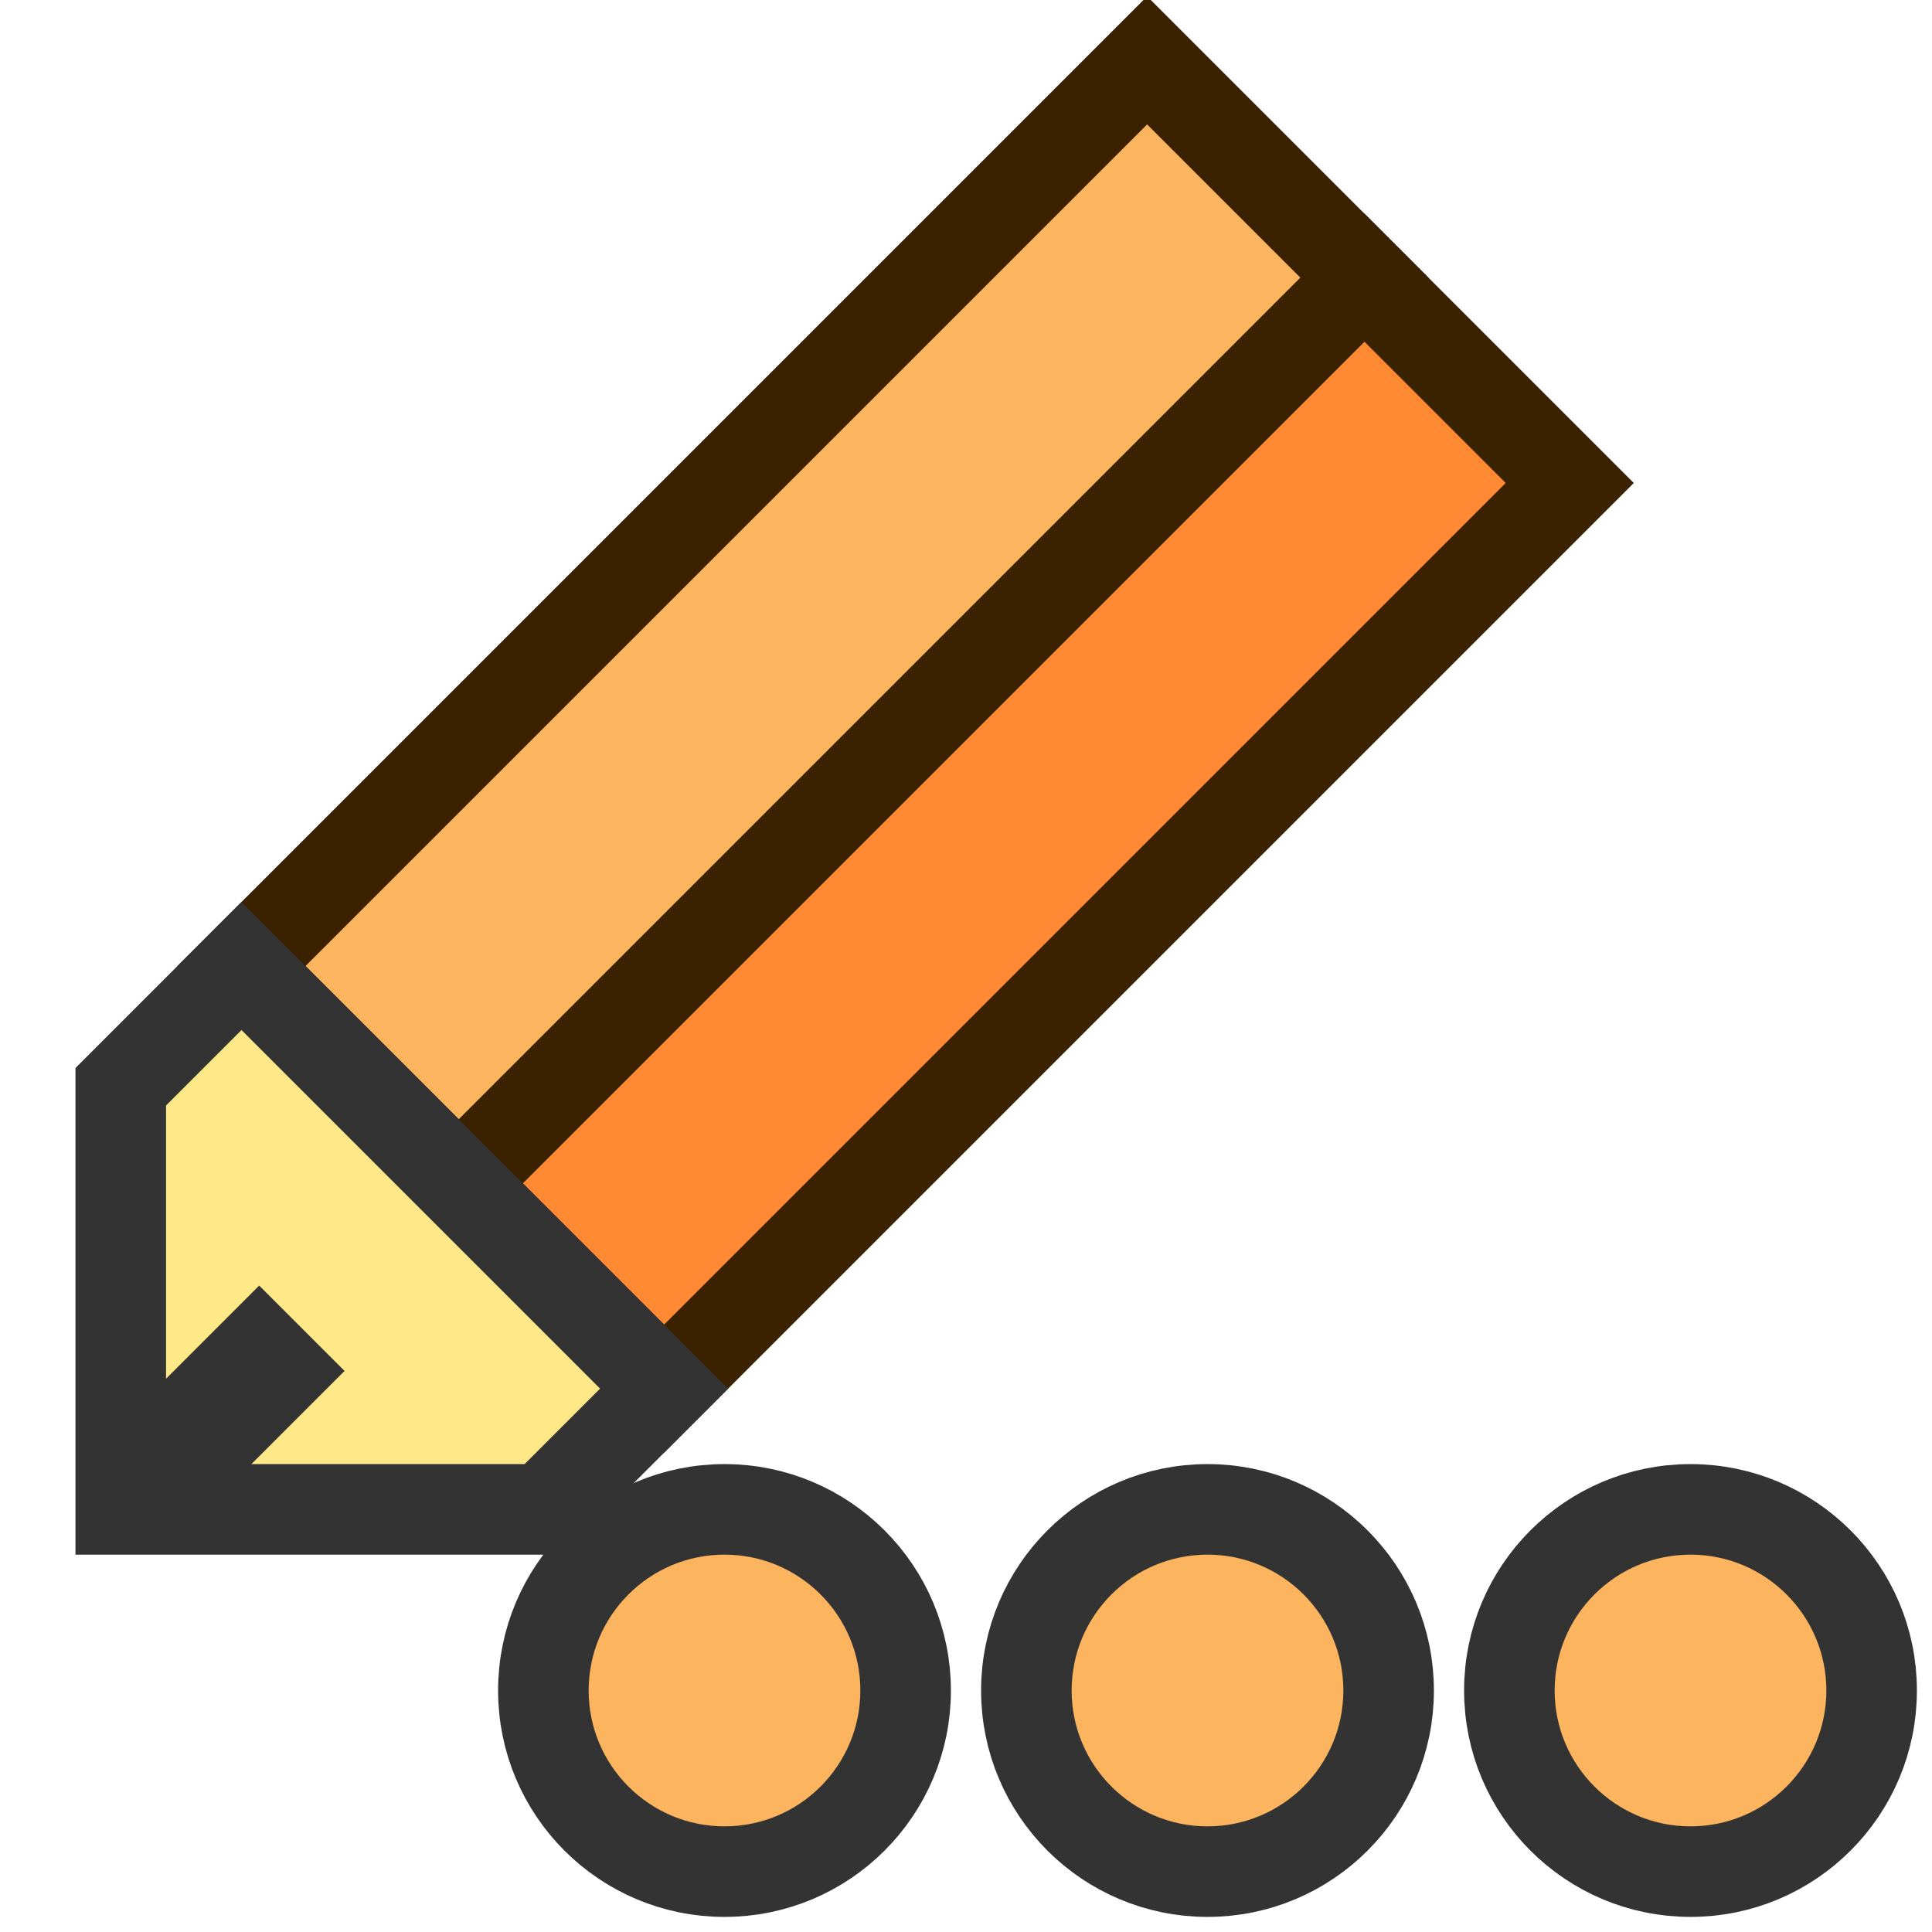
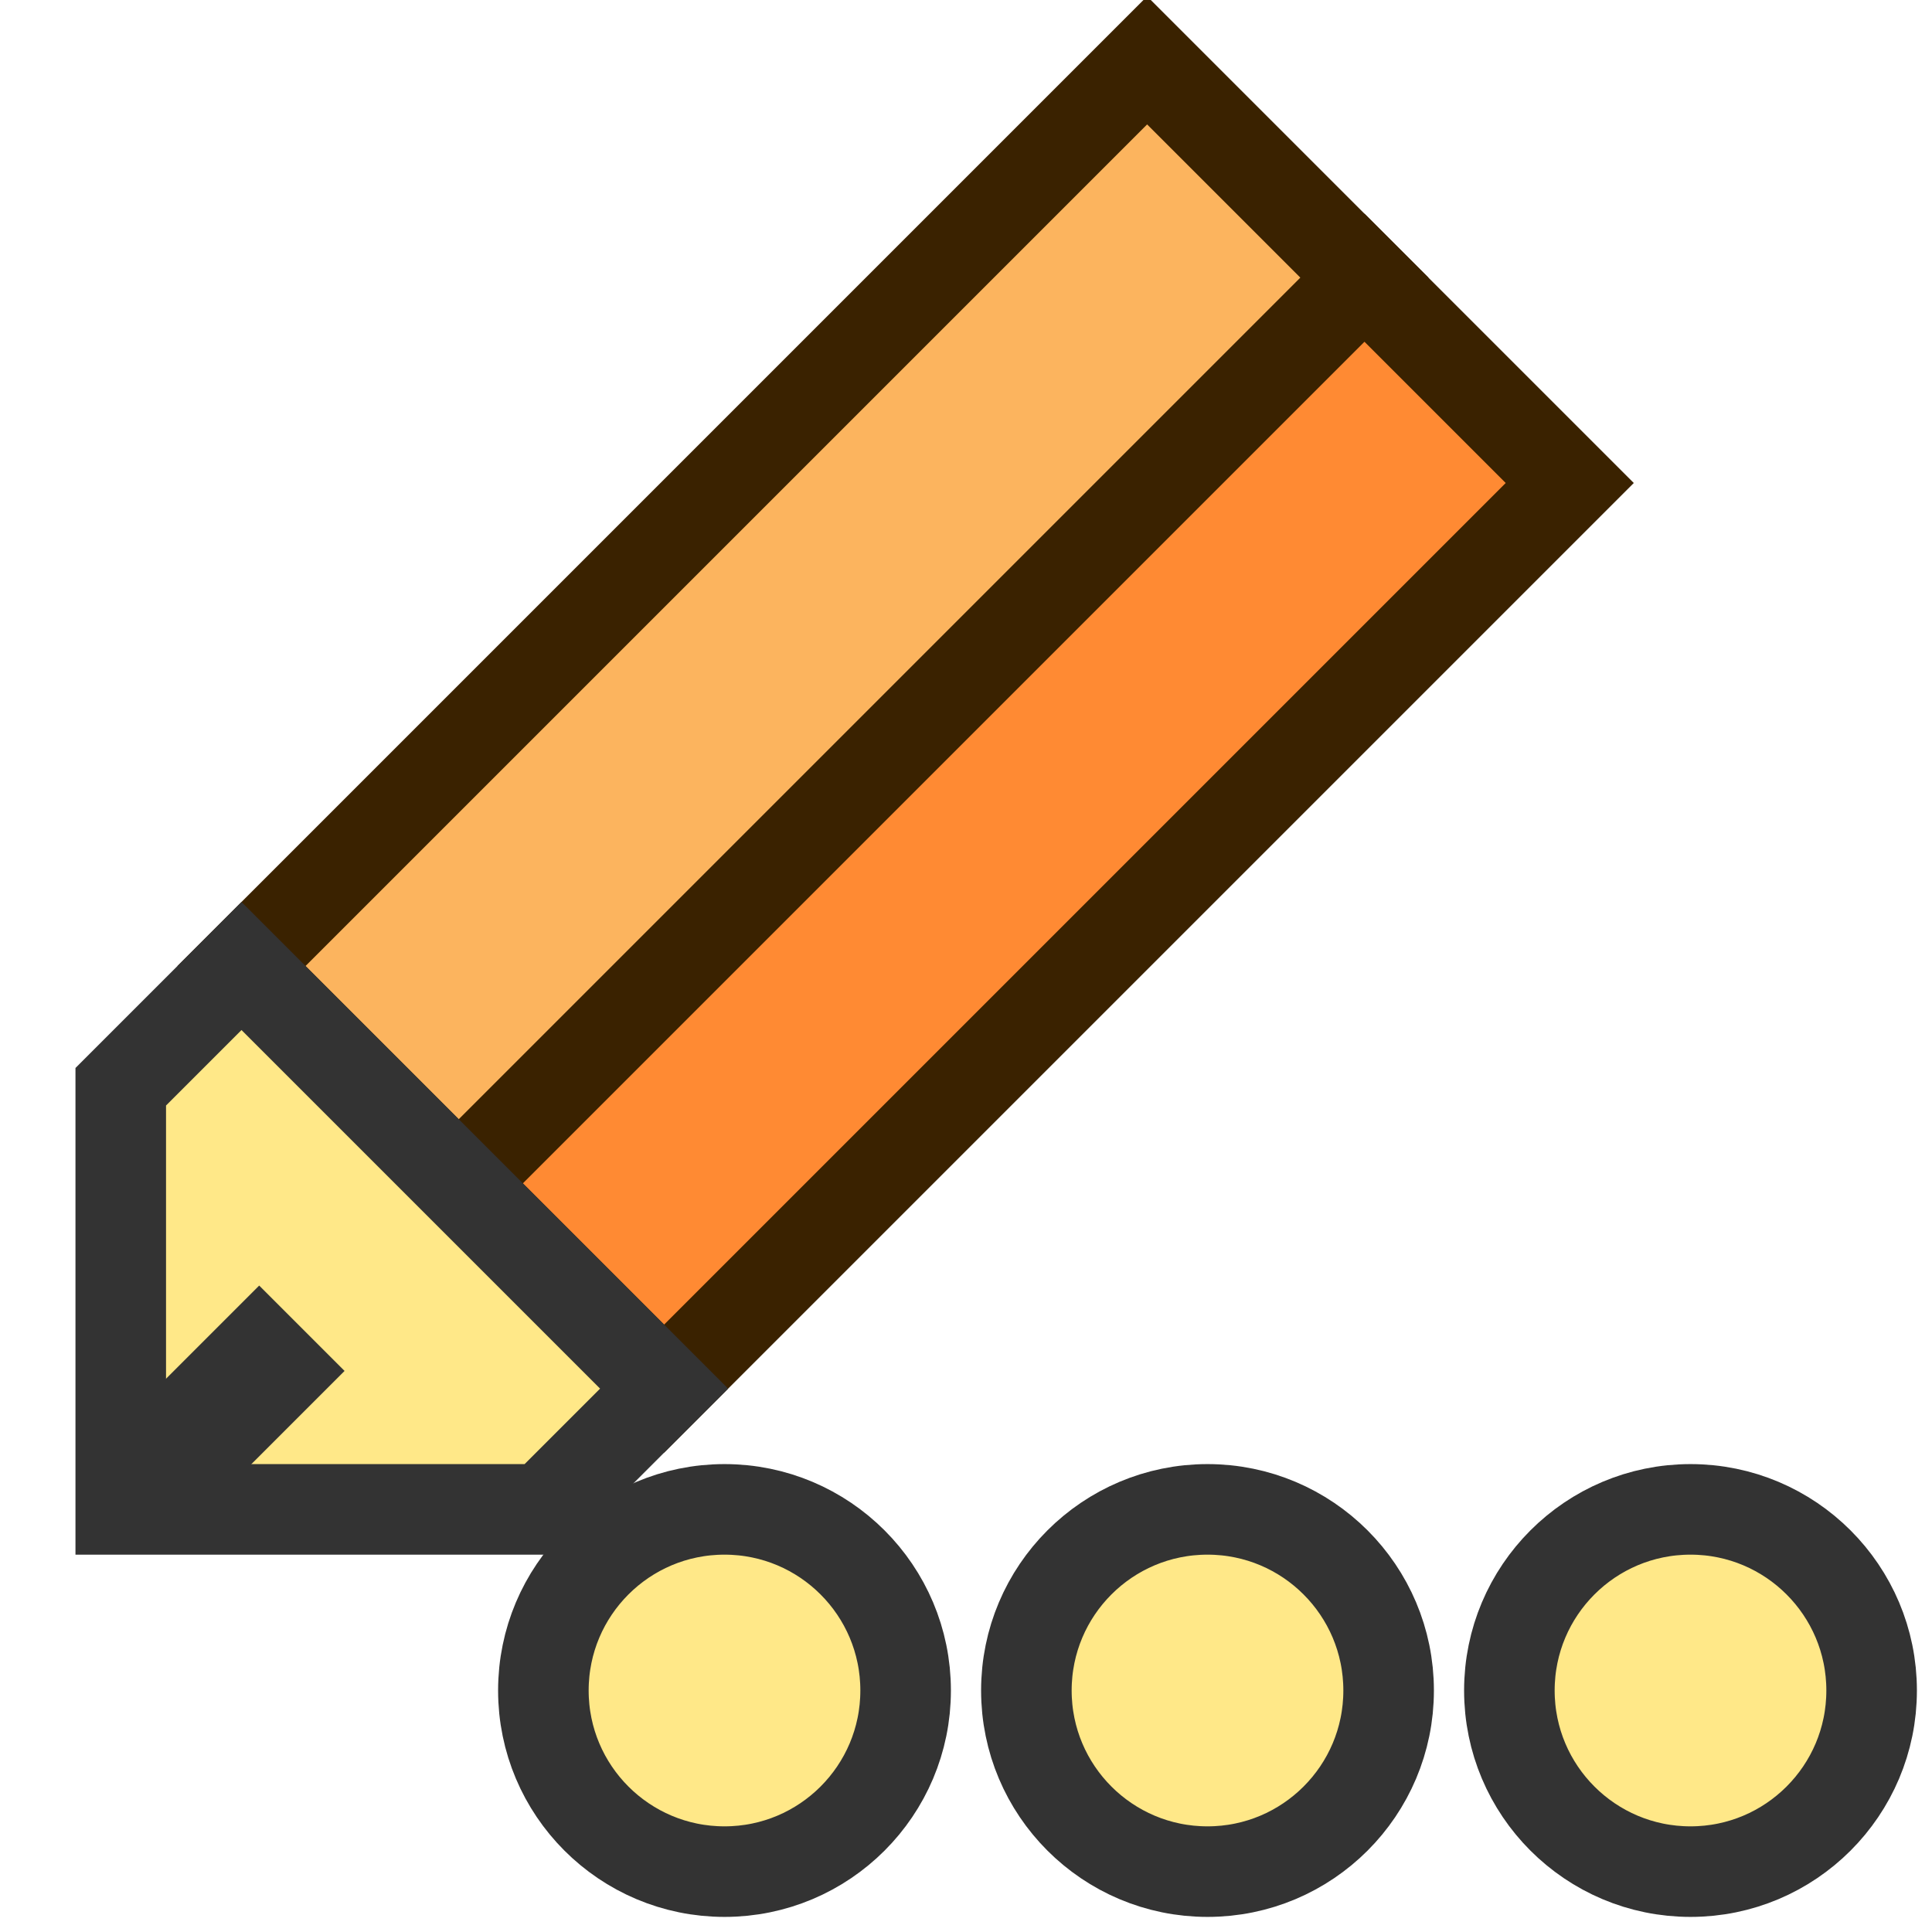
<svg xmlns="http://www.w3.org/2000/svg" width="16" height="16">
-   <circle fill="#fcb45e" stroke="#333" stroke-width=".75" cx="6" cy="14" r="1.5" />
-   <circle fill="#fcb45e" stroke="#333" stroke-width=".75" cx="10" cy="14" r="1.5" />
-   <circle fill="#fcb45e" stroke="#333" stroke-width=".75" cx="14" cy="14" r="1.5" />
+   <circle fill="#ffe888" stroke="#333" stroke-width=".75" cx="6" cy="14" r="1.5" />
+   <circle fill="#ffe888" stroke="#333" stroke-width=".75" cx="10" cy="14" r="1.5" />
+   <circle fill="#ffe888" stroke="#333" stroke-width=".75" cx="14" cy="14" r="1.5" />
  <path fill="#fcb45e" stroke="#3a2200" stroke-width=".75" d="M2 8L9.5.5l1.8 1.8-7.5 7.5L2 8z" />
  <path fill="#ff8a33" stroke="#3a2200" stroke-width=".75" d="M3.8 9.8l7.5-7.5L13 4l-7.5 7.5-1.7-1.7z" />
  <path fill="#ffe888" stroke="#333" stroke-width=".75" d="M2 8l-.5.5L1 9v3.5h3.5l1-1-1.7-1.7L2 8z" />
  <path stroke="#333" d="M1 12.5L2.5 11" />
</svg>
